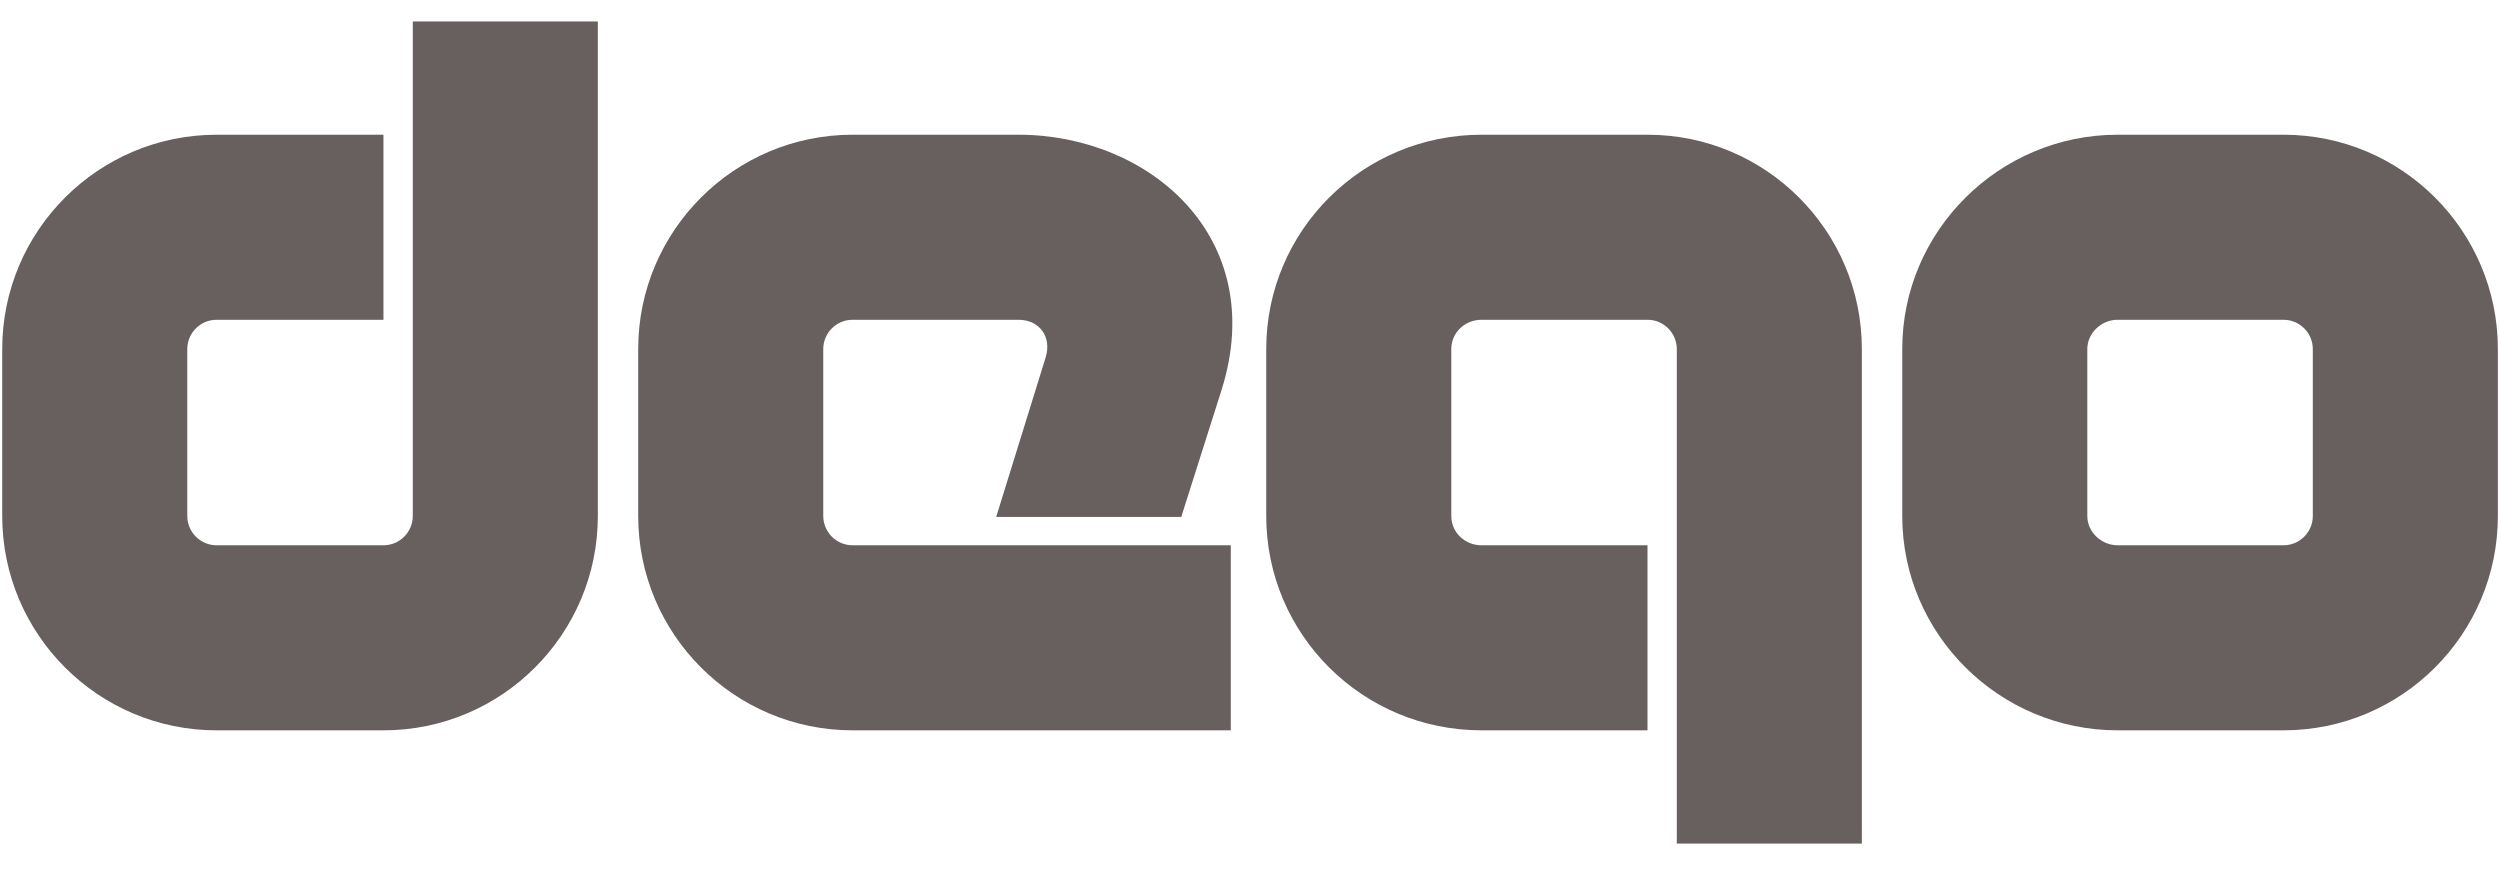
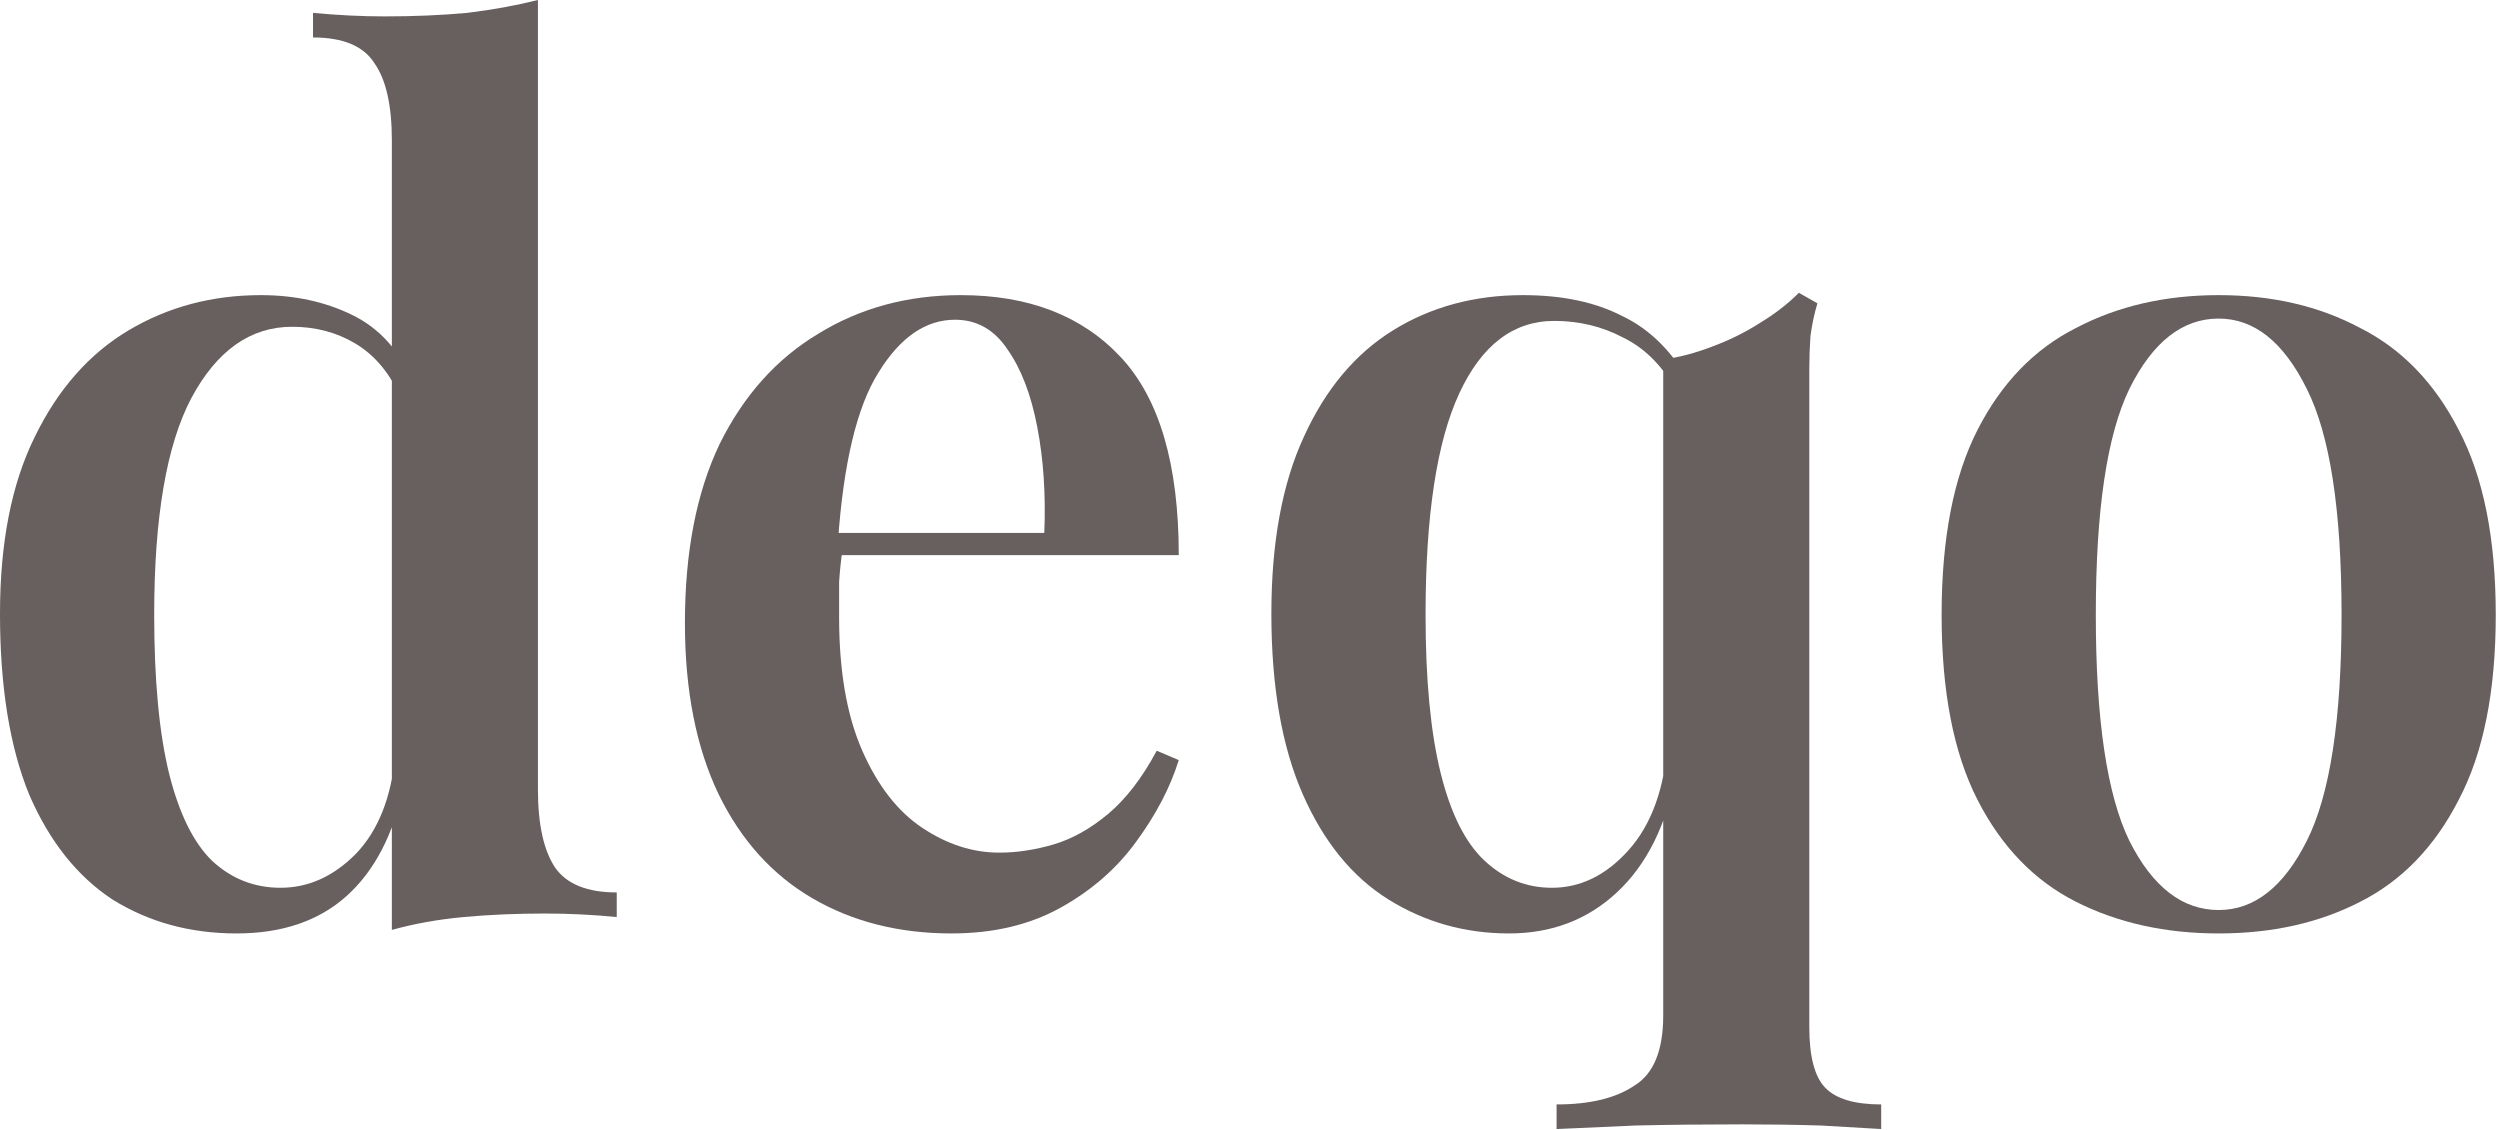
- <svg xmlns="http://www.w3.org/2000/svg" width="89" height="31" viewBox="0 0 89 31" fill="none">
-   <path d="M7.711 4.796C3.499 4.796 0.079 8.216 0.079 12.428V18.368C0.079 22.58 3.499 26 7.711 26H13.651C17.863 26 21.283 22.58 21.283 18.368C21.283 12.464 21.283 6.632 21.283 0.764H14.695C14.695 6.632 14.695 12.5 14.695 18.368C14.695 18.944 14.227 19.412 13.651 19.412H7.711C7.135 19.412 6.667 18.944 6.667 18.368V12.428C6.667 11.852 7.135 11.384 7.711 11.384H13.651V4.796H7.711ZM43.492 13.868C45.184 8.468 40.936 4.796 36.256 4.796H30.352C26.14 4.796 22.72 8.216 22.72 12.428V18.368C22.72 22.58 26.14 26 30.352 26C34.852 26 39.352 26 43.816 26V19.412C39.352 19.412 34.852 19.412 30.352 19.412C29.776 19.412 29.308 18.944 29.308 18.368V12.428C29.308 11.852 29.776 11.384 30.352 11.384H36.256C37.012 11.384 37.444 11.996 37.228 12.716L35.464 18.404H42.052L43.492 13.868ZM58.651 26V19.412H52.746C52.135 19.412 51.666 18.944 51.666 18.368V12.428C51.666 11.852 52.135 11.384 52.746 11.384H58.651C59.227 11.384 59.694 11.852 59.694 12.428C59.694 18.332 59.694 24.164 59.694 30.032H66.282C66.282 24.164 66.282 18.332 66.282 12.428C66.282 8.216 62.862 4.796 58.651 4.796H52.746C48.498 4.796 45.078 8.216 45.078 12.428V18.368C45.078 22.58 48.498 26 52.746 26H58.651ZM75.388 4.796C71.176 4.796 67.72 8.216 67.72 12.428V18.368C67.72 22.58 71.176 26 75.388 26H81.292C85.504 26 88.924 22.58 88.924 18.368V12.428C88.924 8.216 85.504 4.796 81.292 4.796H75.388ZM81.292 11.384C81.868 11.384 82.336 11.852 82.336 12.428V18.368C82.336 18.944 81.868 19.412 81.292 19.412H75.388C74.812 19.412 74.308 18.944 74.308 18.368V12.428C74.308 11.852 74.812 11.384 75.388 11.384H81.292Z" fill="#685F5F" />
+ <svg xmlns="http://www.w3.org/2000/svg" width="93" height="42" viewBox="0 0 93 42" fill="none">
+   <path d="M20.011 0V29.365C20.011 30.672 20.226 31.645 20.657 32.284C21.089 32.894 21.851 33.199 22.943 33.199V34.114C22.052 34.027 21.16 33.983 20.269 33.983C19.206 33.983 18.199 34.027 17.25 34.114C16.302 34.201 15.41 34.361 14.577 34.593V5.228C14.577 3.921 14.361 2.963 13.93 2.353C13.527 1.714 12.765 1.394 11.644 1.394V0.479C12.564 0.566 13.455 0.61 14.318 0.61C15.41 0.61 16.431 0.566 17.38 0.479C18.329 0.363 19.206 0.203 20.011 0ZM9.703 10.979C10.968 10.979 12.104 11.226 13.11 11.72C14.117 12.214 14.864 13.041 15.353 14.203L14.835 14.639C14.433 13.797 13.887 13.172 13.197 12.766C12.507 12.359 11.73 12.156 10.868 12.156C9.315 12.156 8.065 13.041 7.116 14.813C6.196 16.556 5.736 19.243 5.736 22.873C5.736 25.313 5.923 27.288 6.296 28.799C6.67 30.28 7.202 31.355 7.892 32.023C8.611 32.691 9.459 33.025 10.437 33.025C11.472 33.025 12.406 32.604 13.24 31.761C14.073 30.89 14.562 29.656 14.706 28.058L15.008 29.278C14.634 31.05 13.93 32.4 12.895 33.33C11.86 34.259 10.494 34.724 8.798 34.724C7.073 34.724 5.535 34.303 4.183 33.461C2.861 32.589 1.826 31.282 1.078 29.539C0.359 27.768 0 25.531 0 22.83C0 20.187 0.431 17.994 1.294 16.251C2.156 14.479 3.321 13.158 4.787 12.286C6.253 11.415 7.892 10.979 9.703 10.979Z" fill="#685F5F" />
+   <path d="M35.743 10.979C38.273 10.979 40.257 11.749 41.694 13.288C43.132 14.828 43.85 17.282 43.85 20.651H29.317L29.274 19.824H38.848C38.905 18.4 38.819 17.093 38.589 15.902C38.359 14.683 37.985 13.71 37.468 12.983C36.979 12.257 36.332 11.894 35.527 11.894C34.435 11.894 33.486 12.548 32.681 13.855C31.876 15.133 31.373 17.239 31.171 20.172L31.344 20.434C31.286 20.811 31.243 21.218 31.215 21.654C31.215 22.089 31.215 22.525 31.215 22.961C31.215 24.965 31.502 26.62 32.077 27.927C32.652 29.234 33.4 30.193 34.32 30.803C35.24 31.413 36.188 31.718 37.166 31.718C37.827 31.718 38.503 31.616 39.193 31.413C39.883 31.209 40.559 30.832 41.22 30.28C41.881 29.728 42.485 28.944 43.031 27.927L43.85 28.276C43.534 29.293 43.002 30.309 42.255 31.326C41.536 32.313 40.602 33.127 39.452 33.766C38.302 34.405 36.95 34.724 35.398 34.724C33.443 34.724 31.718 34.288 30.223 33.417C28.728 32.546 27.563 31.253 26.729 29.539C25.896 27.797 25.479 25.676 25.479 23.178C25.479 20.535 25.91 18.313 26.773 16.512C27.664 14.712 28.886 13.347 30.438 12.417C31.991 11.459 33.759 10.979 35.743 10.979Z" fill="#685F5F" />
+   <path d="M56.654 10.979C58.12 10.979 59.356 11.241 60.363 11.764C61.398 12.257 62.26 13.129 62.95 14.378H62.26C61.772 13.535 61.139 12.925 60.363 12.548C59.587 12.141 58.738 11.938 57.818 11.938C56.294 11.938 55.116 12.838 54.282 14.639C53.448 16.44 53.031 19.185 53.031 22.873C53.031 25.284 53.218 27.245 53.592 28.755C53.966 30.266 54.512 31.355 55.231 32.023C55.95 32.691 56.783 33.025 57.732 33.025C58.796 33.025 59.745 32.56 60.578 31.631C61.441 30.672 61.93 29.307 62.045 27.535L62.346 28.755C62.002 30.672 61.268 32.154 60.147 33.199C59.055 34.216 57.718 34.724 56.136 34.724C54.498 34.724 53.003 34.303 51.651 33.461C50.3 32.618 49.236 31.311 48.46 29.539C47.684 27.768 47.295 25.531 47.295 22.83C47.295 20.187 47.698 17.994 48.503 16.251C49.308 14.479 50.415 13.158 51.824 12.286C53.233 11.415 54.843 10.979 56.654 10.979ZM66.918 10.892L67.608 11.284C67.493 11.662 67.407 12.069 67.349 12.504C67.32 12.911 67.306 13.317 67.306 13.724V38.209C67.306 39.313 67.507 40.069 67.91 40.475C68.312 40.882 69.002 41.085 69.98 41.085V42C69.462 41.971 68.715 41.927 67.737 41.869C66.788 41.84 65.811 41.826 64.805 41.826C63.425 41.826 62.102 41.84 60.837 41.869C59.572 41.927 58.595 41.971 57.905 42V41.085C59.141 41.085 60.104 40.853 60.794 40.388C61.513 39.952 61.872 39.081 61.872 37.774V13.376C62.476 13.288 63.08 13.129 63.684 12.896C64.316 12.664 64.905 12.373 65.452 12.025C66.027 11.676 66.515 11.299 66.918 10.892Z" fill="#685F5F" />
+   <path d="M82.535 10.979C84.519 10.979 86.273 11.386 87.796 12.199C89.349 12.983 90.571 14.247 91.462 15.99C92.382 17.732 92.842 20.027 92.842 22.873C92.842 25.72 92.382 28.015 91.462 29.757C90.571 31.5 89.349 32.764 87.796 33.548C86.273 34.332 84.519 34.724 82.535 34.724C80.551 34.724 78.783 34.332 77.231 33.548C75.678 32.764 74.456 31.5 73.565 29.757C72.674 28.015 72.228 25.72 72.228 22.873C72.228 20.027 72.674 17.732 73.565 15.99C74.456 14.247 75.678 12.983 77.231 12.199C78.783 11.386 80.551 10.979 82.535 10.979ZM82.535 11.851C81.184 11.851 80.077 12.722 79.214 14.465C78.38 16.178 77.964 18.981 77.964 22.873C77.964 26.766 78.38 29.569 79.214 31.282C80.077 32.996 81.184 33.853 82.535 33.853C83.858 33.853 84.95 32.996 85.812 31.282C86.675 29.569 87.106 26.766 87.106 22.873C87.106 18.981 86.675 16.178 85.812 14.465C84.95 12.722 83.858 11.851 82.535 11.851Z" fill="#685F5F" />
</svg>
